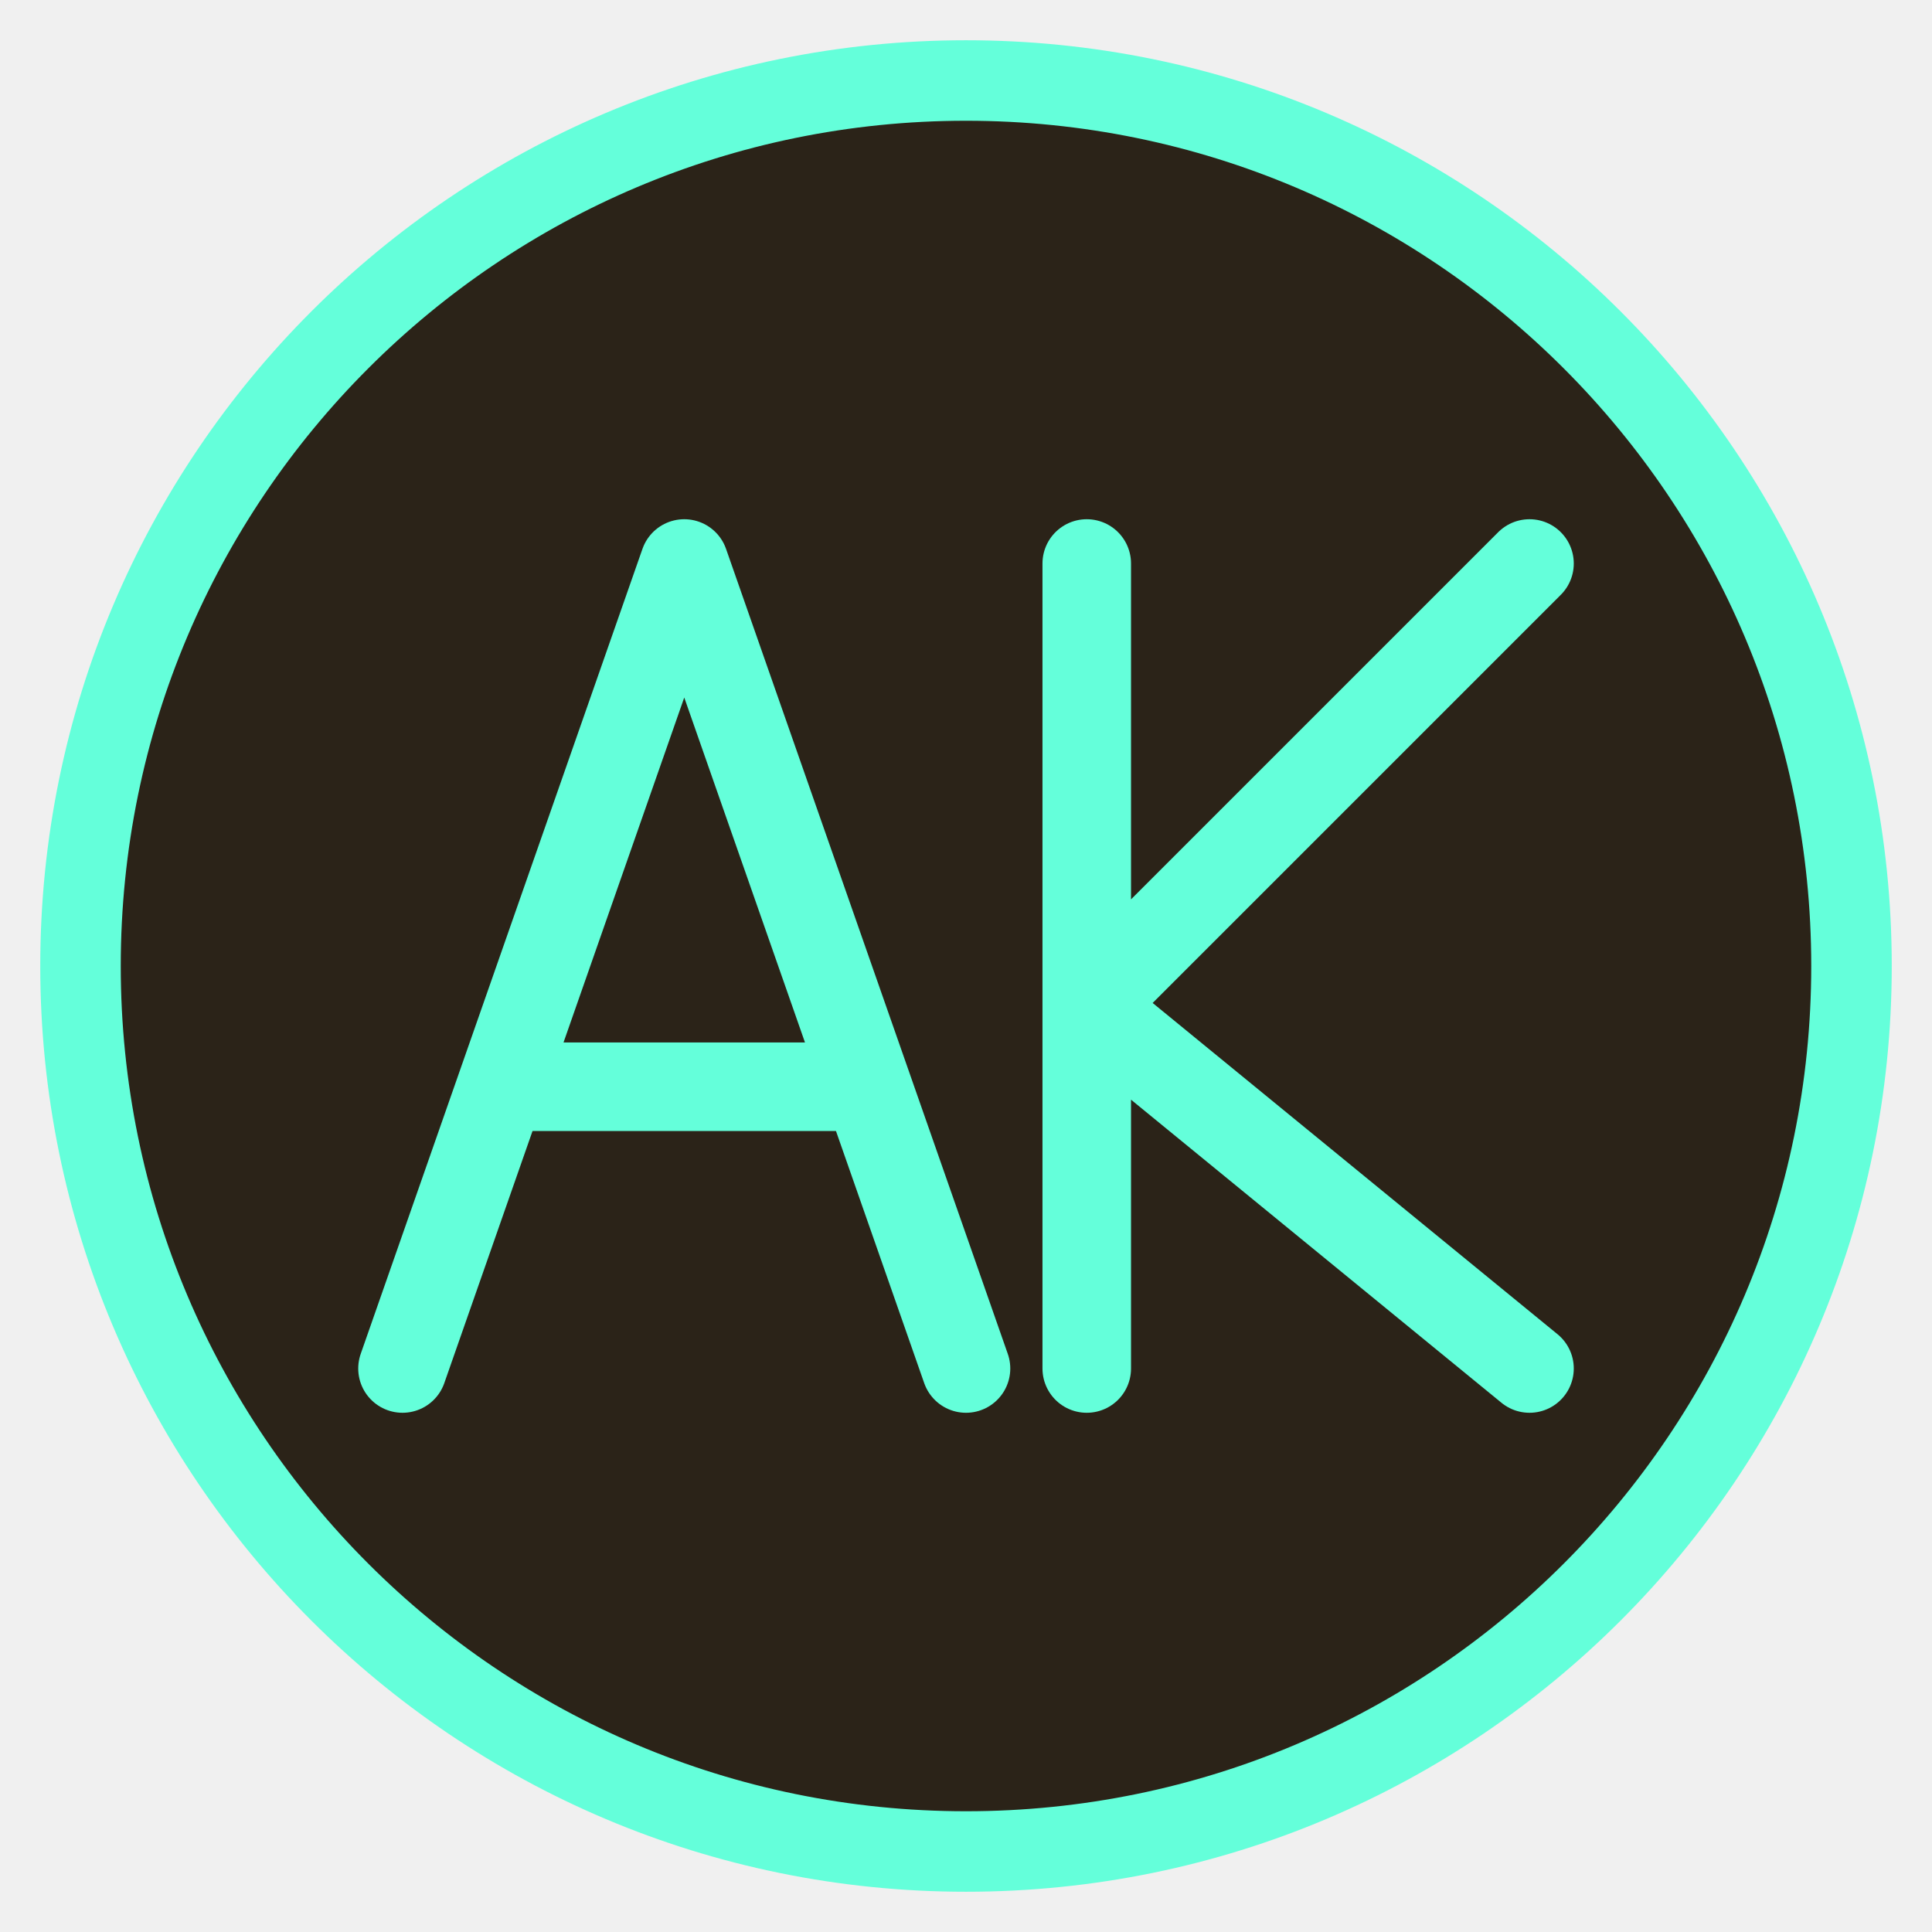
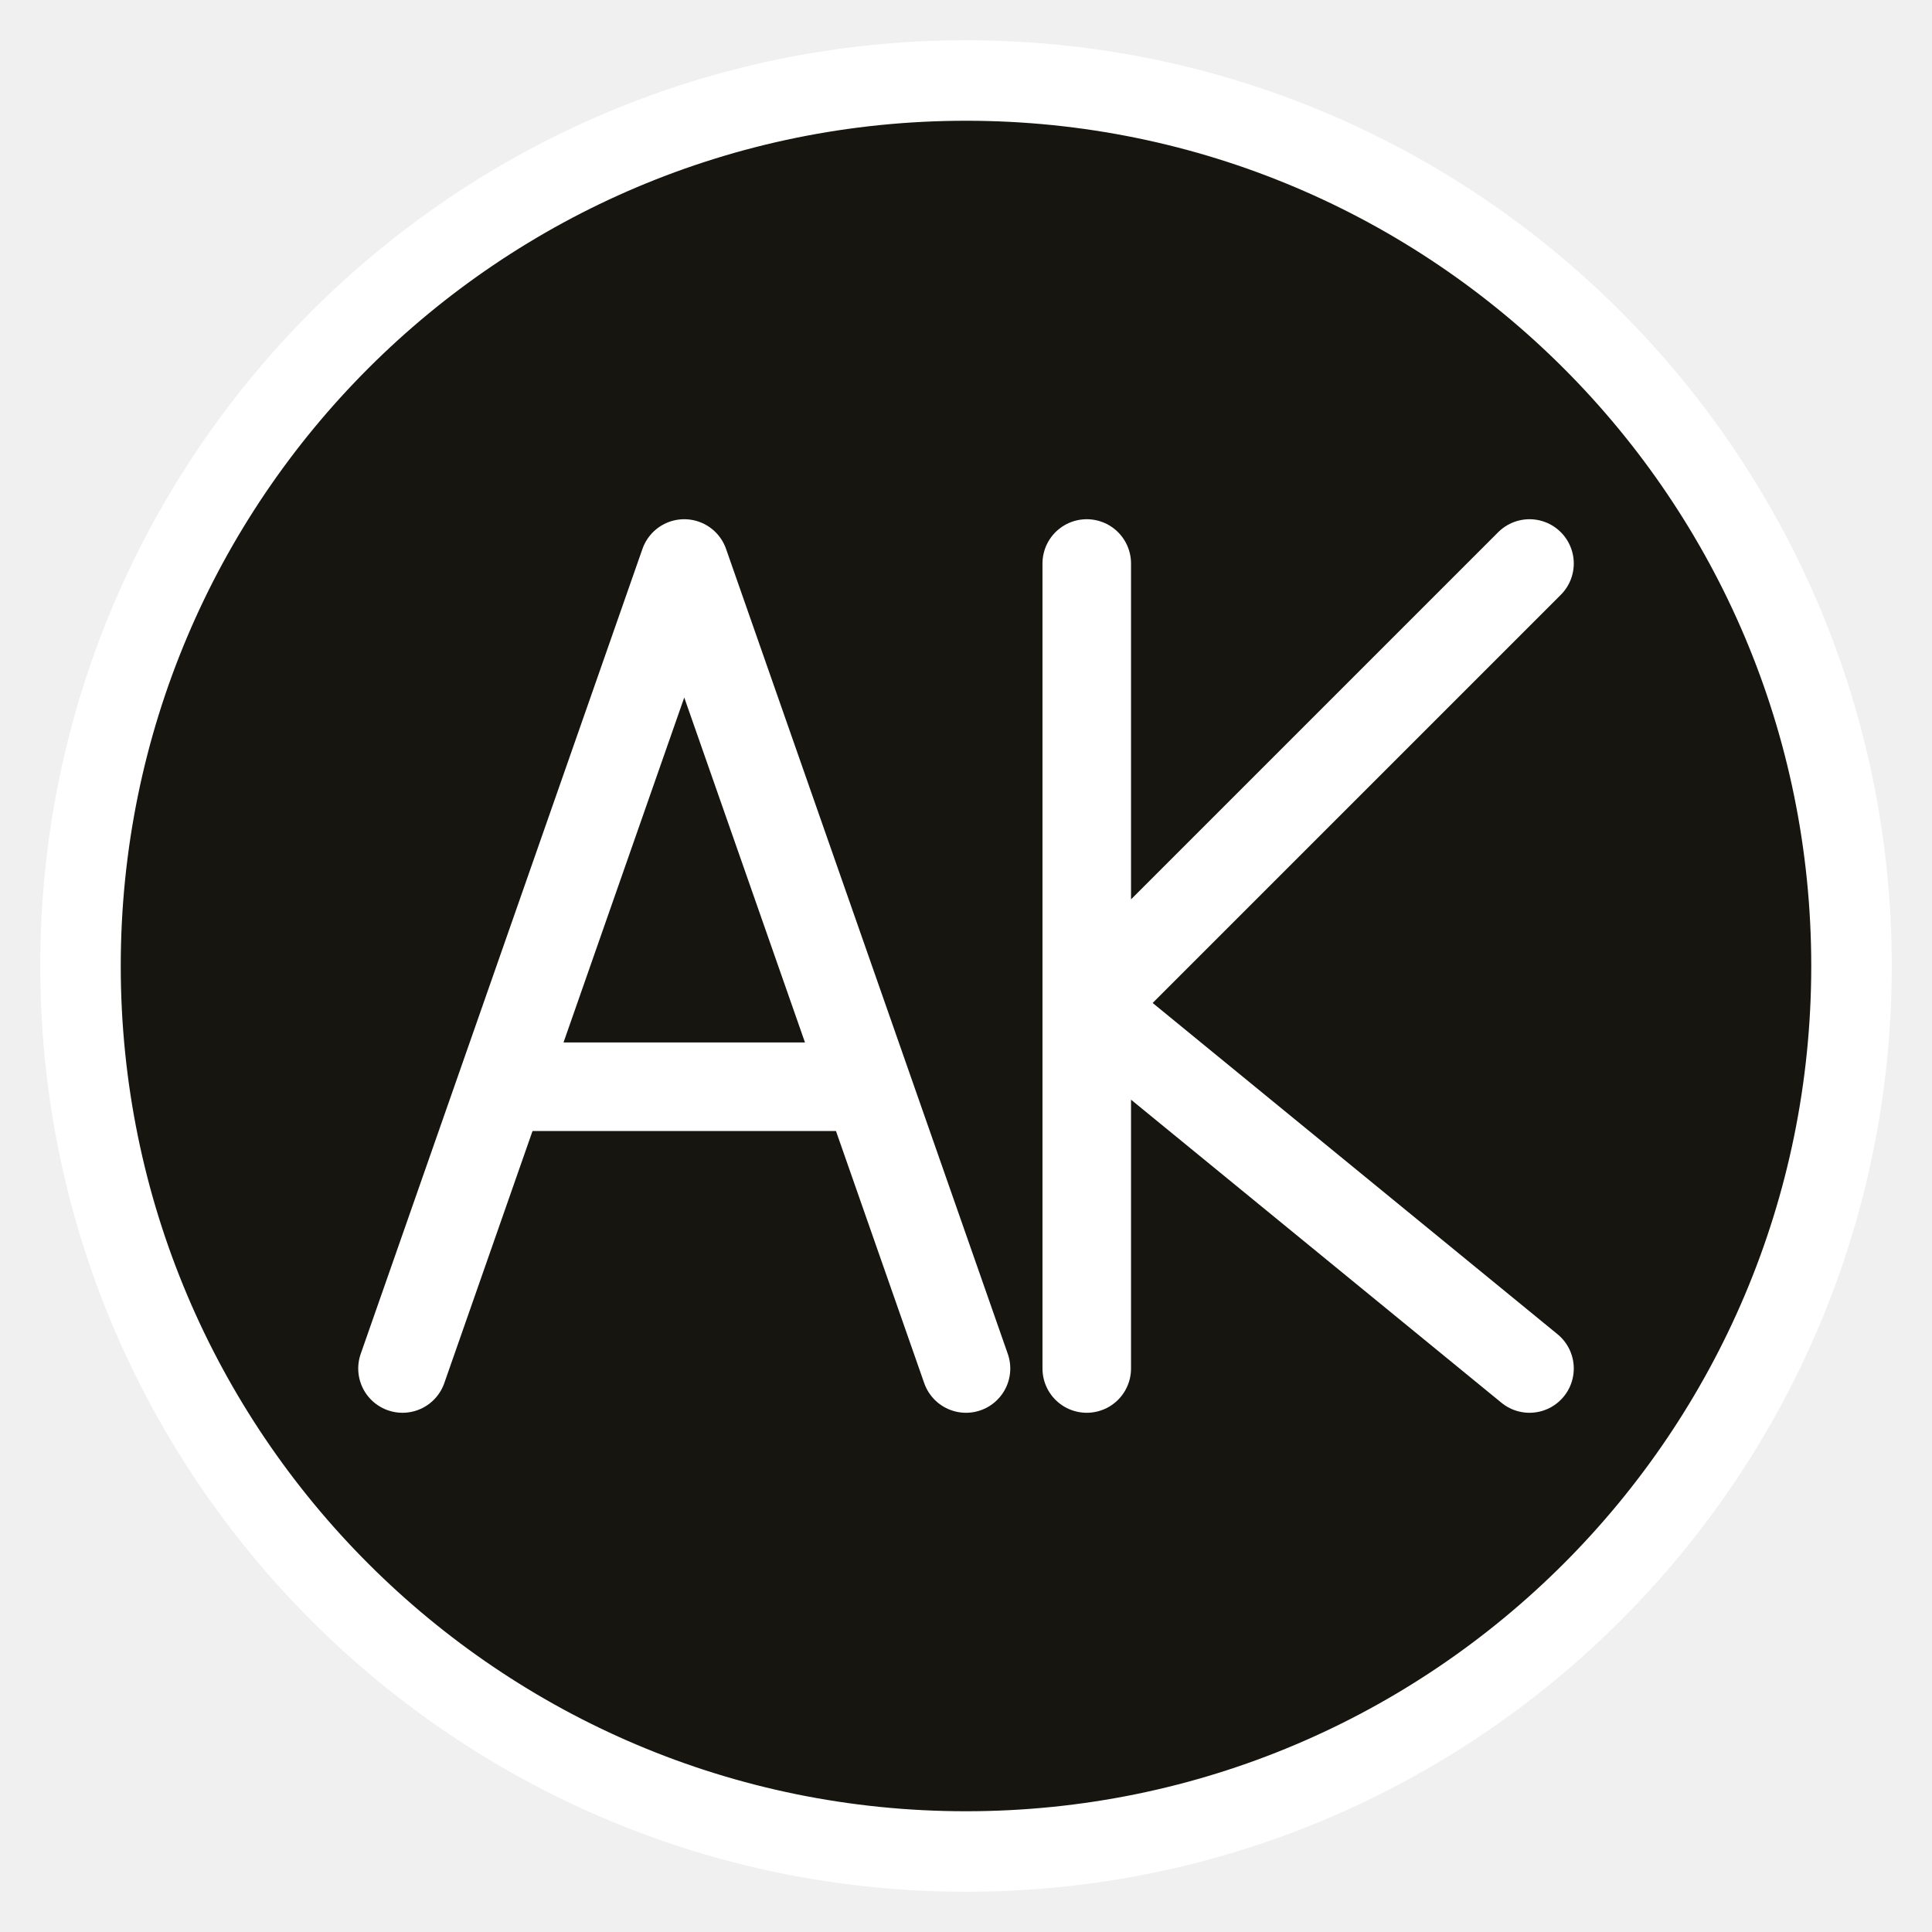
<svg xmlns="http://www.w3.org/2000/svg" viewBox="0 0 48 48">
-   <circle cx="24" cy="24" r="22" fill="#2b2318" stroke="#64ffda" stroke-width="2" />
-   <path d="M10 34 L17 14 L24 34 M13 27 L21 27 M27 14 L27 34 M27 25 L38 14 M27 25 L38 34" fill="none" stroke="#64ffda" stroke-width="2.2" stroke-linecap="round" stroke-linejoin="round" />
+   <circle cx="24" cy="24" r="22" fill="#17150f" stroke="#ffffff" stroke-width="2" />
+   <path d="M10 34 L17 14 L24 34 M13 27 L21 27 M27 14 L27 34 M27 25 L38 14 M27 25 L38 34" fill="none" stroke="#ffffff" stroke-width="2.2" stroke-linecap="round" stroke-linejoin="round" />
</svg>
